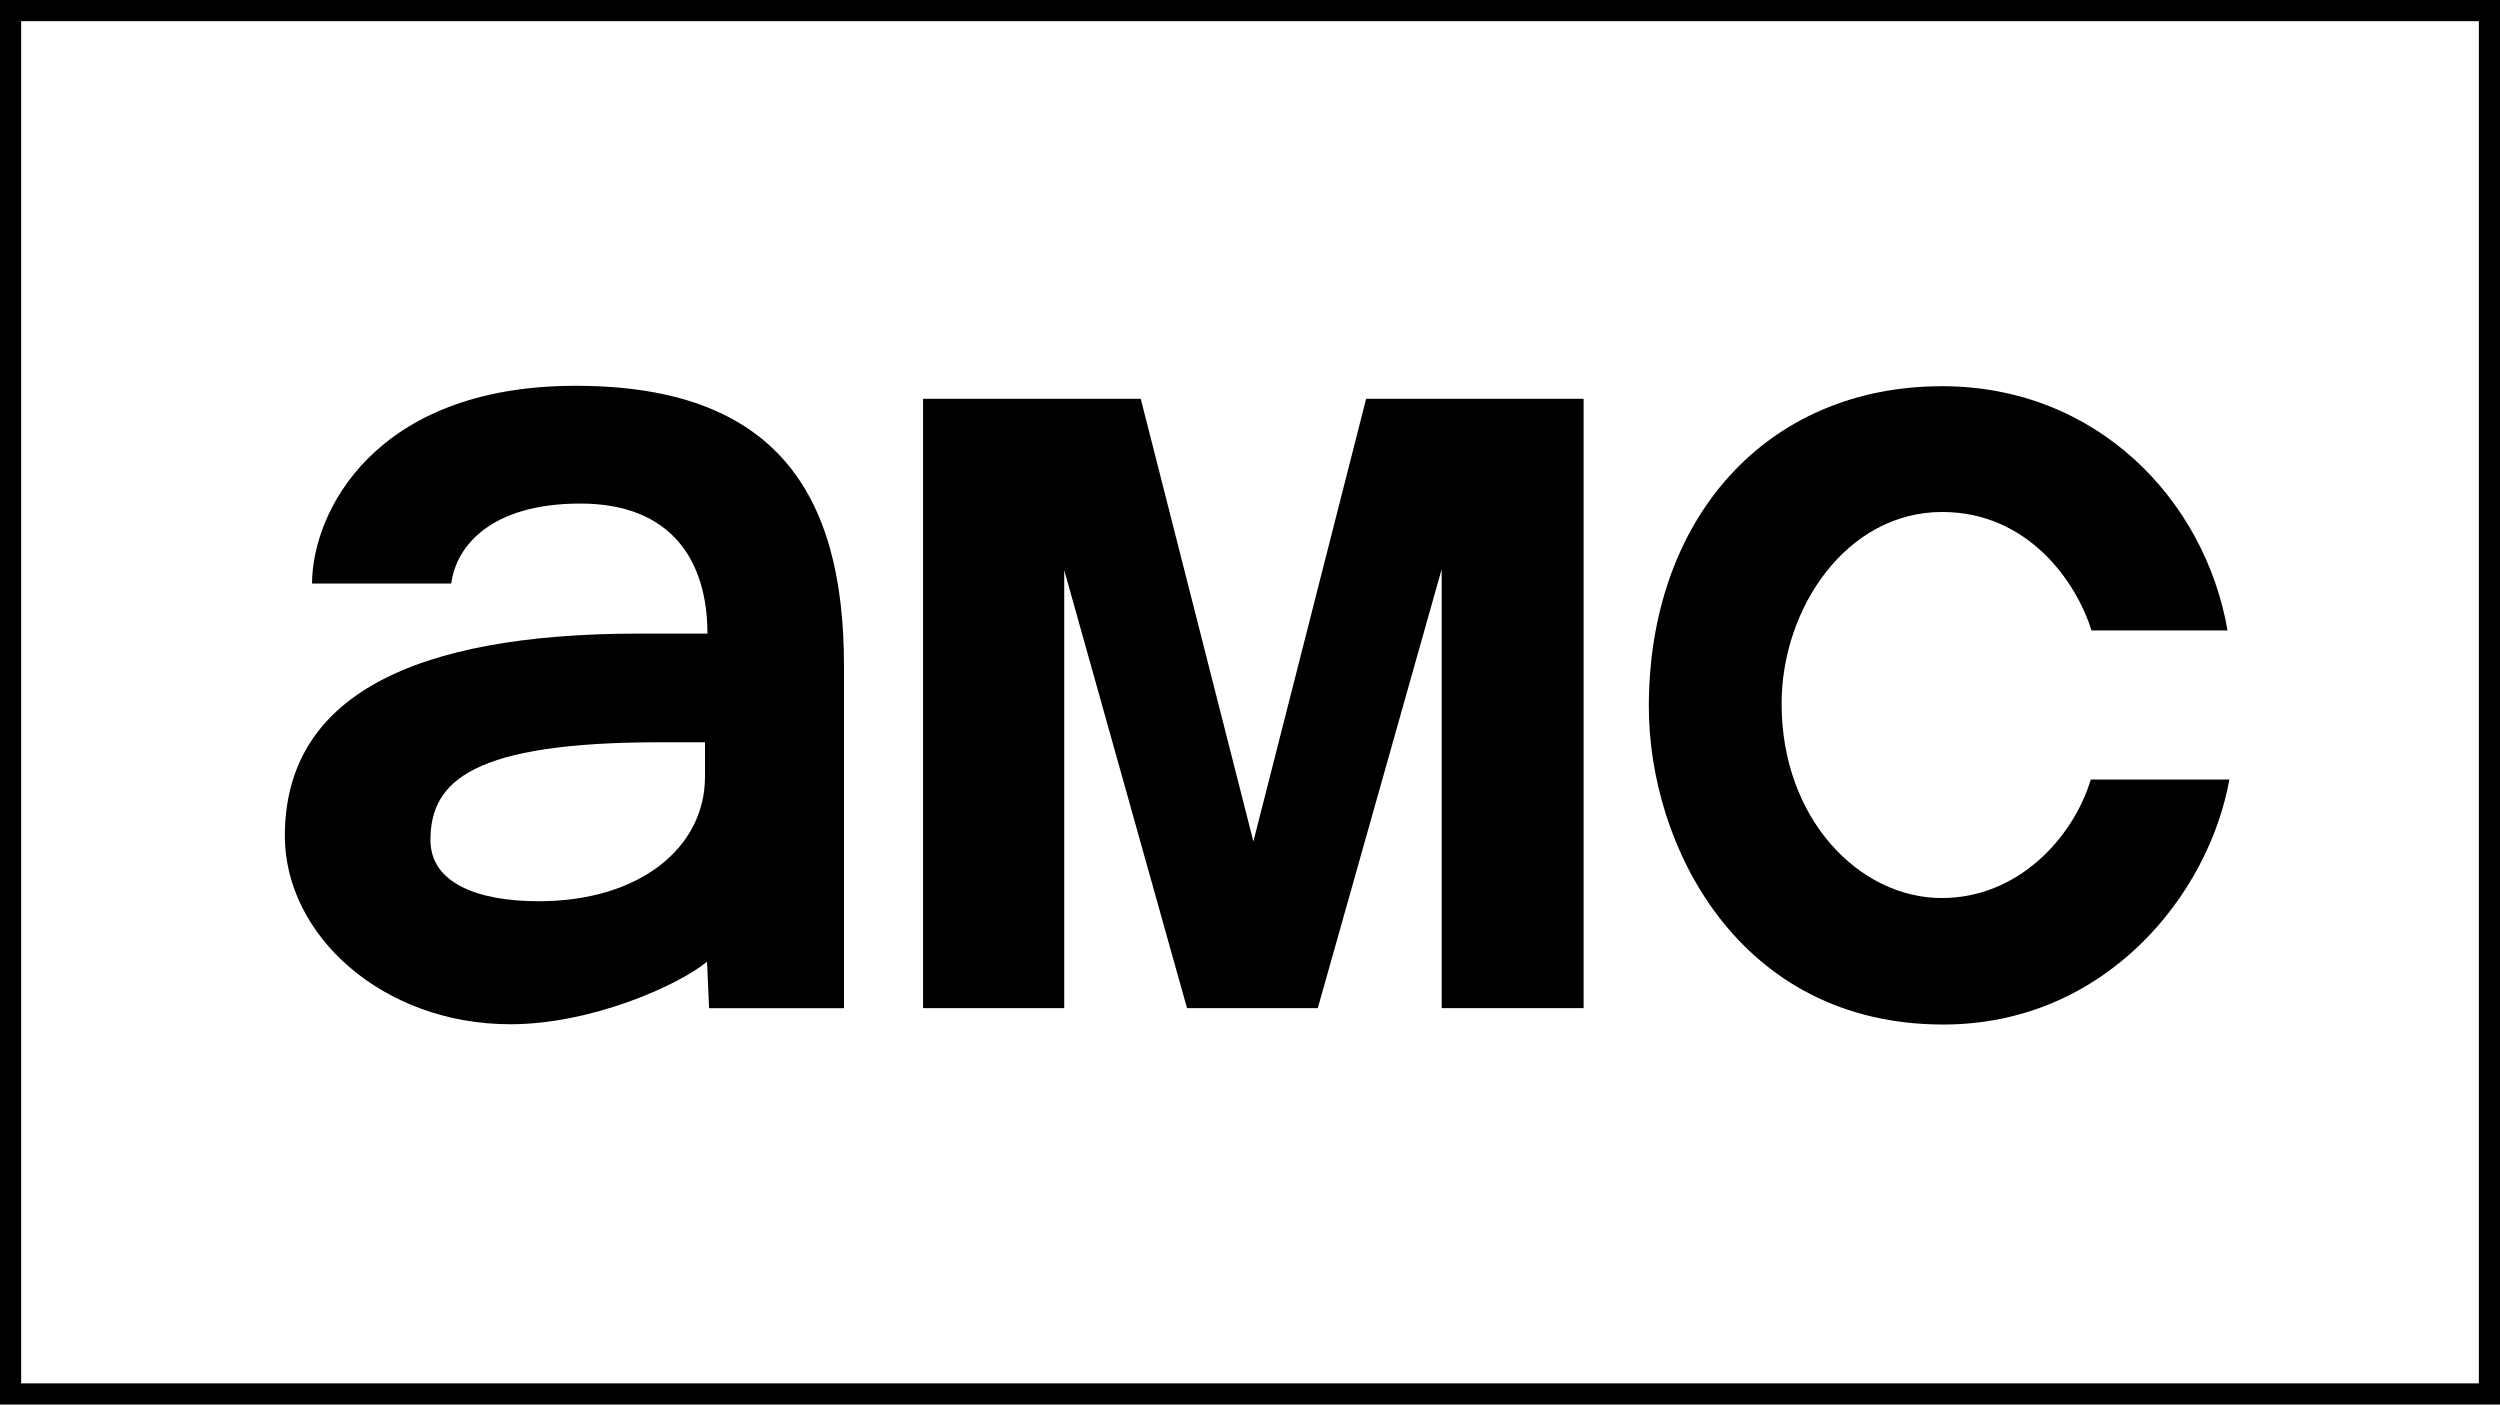
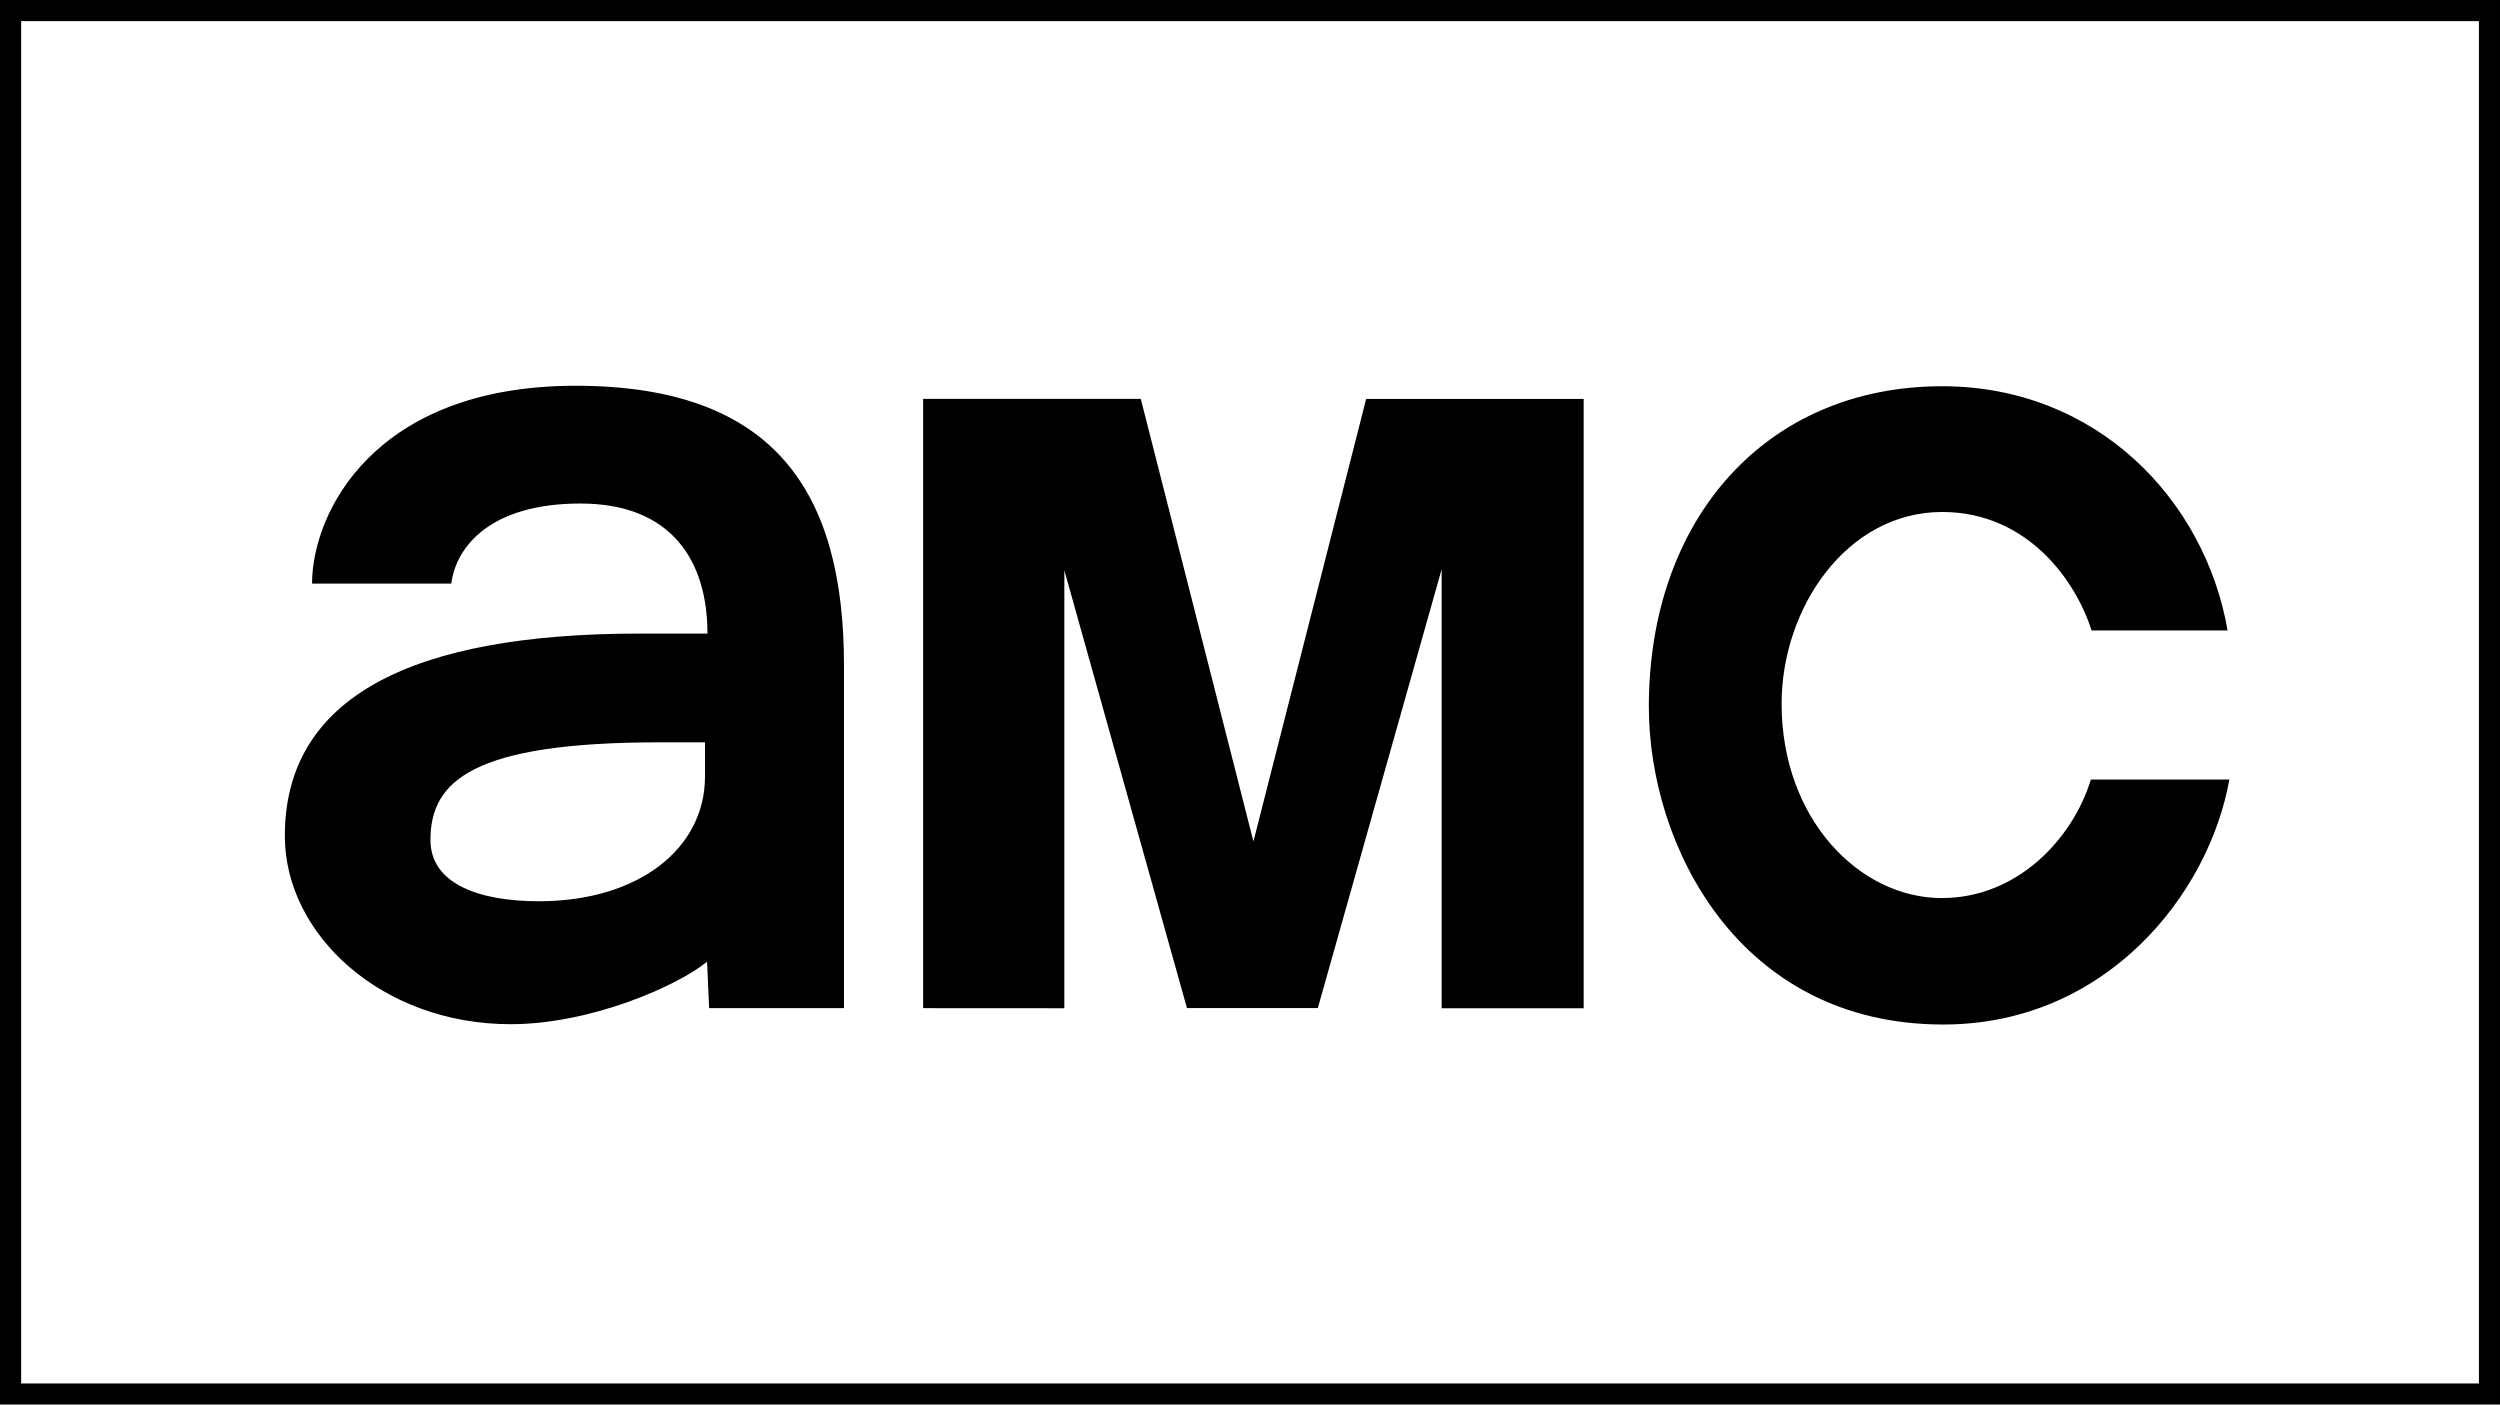
- <svg xmlns="http://www.w3.org/2000/svg" width="313.344mm" height="176.042mm" viewBox="0 0 313.344 176.042">
-   <g transform="translate(411.4198,27.4734) matrix(0.3152321,0,0,0.3152321,-272.6466,47.01461)">
-     <g transform="matrix(1.623377,0,0,1.623377,-544.7083,-729.0729)" style="fill:#000;stroke:none">
-       <path d="m 205.349,398.04 c -49.416,0 -64.56,31.187 -64.56,48.438 h 34.094 c 1.162,-9.116 9.649,-19.594 31.622,-19.594 22.371,0 31.125,14.061 31.125,31.844 h -16.625 c -55.545,0 -86.875,15.393 -86.875,49.562 0,24.4 24.026,46.125 55.25,46.125 19.66,0 40.86,-9.359 48.153,-15.312 l 0.5,11.375 h 33.034 v -84 c 0,-42.297 -16.885,-68.438 -65.719,-68.438 z m 20.656,87.312 h 11.028 v 8.406 c 0,17.538 -16.153,30.528 -40.716,30.528 -14.997,0 -26.528,-4.45 -26.528,-14.997 0,-14.514 10.413,-23.938 56.216,-23.938 z" />
-       <path d="M 290.443,550.464 V 401.231 h 53.318 l 27.584,108.41 27.612,-108.41 h 53.27 V 550.464 H 417.459 V 442.973 l -30.34,107.491 h -32.026 l -30.076,-107.261 v 107.261 z" />
-       <path d="m 576.45,494.482 h 33.933 c -5.03,28.215 -30.313,60 -70.076,60 -50.096,0 -72.108,-43.835 -72.108,-77.857 0,-46.111 28.811,-78.482 71.843,-78.482 37.8,0 64.339,27.734 69.899,59.821 h -33.315 c -3.886,-12.347 -15.831,-29.018 -36.584,-29.018 -23.383,0 -39.324,23.533 -39.324,46.964 0,28.142 18.974,47.589 39.235,47.589 18.52,0 32.07,-14.509 36.496,-29.018 z" />
-       <path d="m 64.361,303.551 v 2.592 341.414 H 676.672 V 303.551 Z m 5.182,5.184 H 671.49 V 642.373 H 69.543 Z" />
-     </g>
+ <svg xmlns="http://www.w3.org/2000/svg" width="1184.29" height="665.35" viewBox="0 0 313.34 176.04">
+   <g style="fill:#000;stroke:none">
+     <path d="M72.15 48.35c-25.29 0-33.04 15.96-33.04 24.8h17.45c.6-4.67 4.94-10.04 16.18-10.04 11.45 0 15.93 7.2 15.93 16.3h-8.5c-28.43 0-44.47 7.88-44.47 25.36 0 12.49 12.3 23.6 28.28 23.6 10.06 0 20.9-4.78 24.64-7.83l.26 5.82h16.9V83.38c0-21.65-8.64-35.03-33.63-35.03m10.57 44.69h5.64v4.3c0 8.97-8.26 15.62-20.83 15.62-7.68 0-13.58-2.28-13.58-7.68 0-7.42 5.33-12.24 28.77-12.24m32.98 33.32V49.99h27.28l14.12 55.47L171.23 50h27.26v76.37h-17.8V71.35l-15.52 55h-16.4L133.4 71.48v54.89zM262.06 97.7h17.36c-2.57 14.45-15.51 30.71-35.86 30.71-25.64 0-36.9-22.43-36.9-39.84 0-23.6 14.74-40.16 36.77-40.16 19.34 0 32.92 14.19 35.77 30.61h-17.05c-2-6.32-8.1-14.85-18.72-14.85-11.97 0-20.13 12.04-20.13 24.03 0 14.4 9.71 24.36 20.08 24.36 9.48 0 16.41-7.43 18.68-14.85" />
+     <path d="M0 0v176.04h313.34V0Zm2.65 2.65H310.7V173.4H2.65Z" />
  </g>
</svg>
